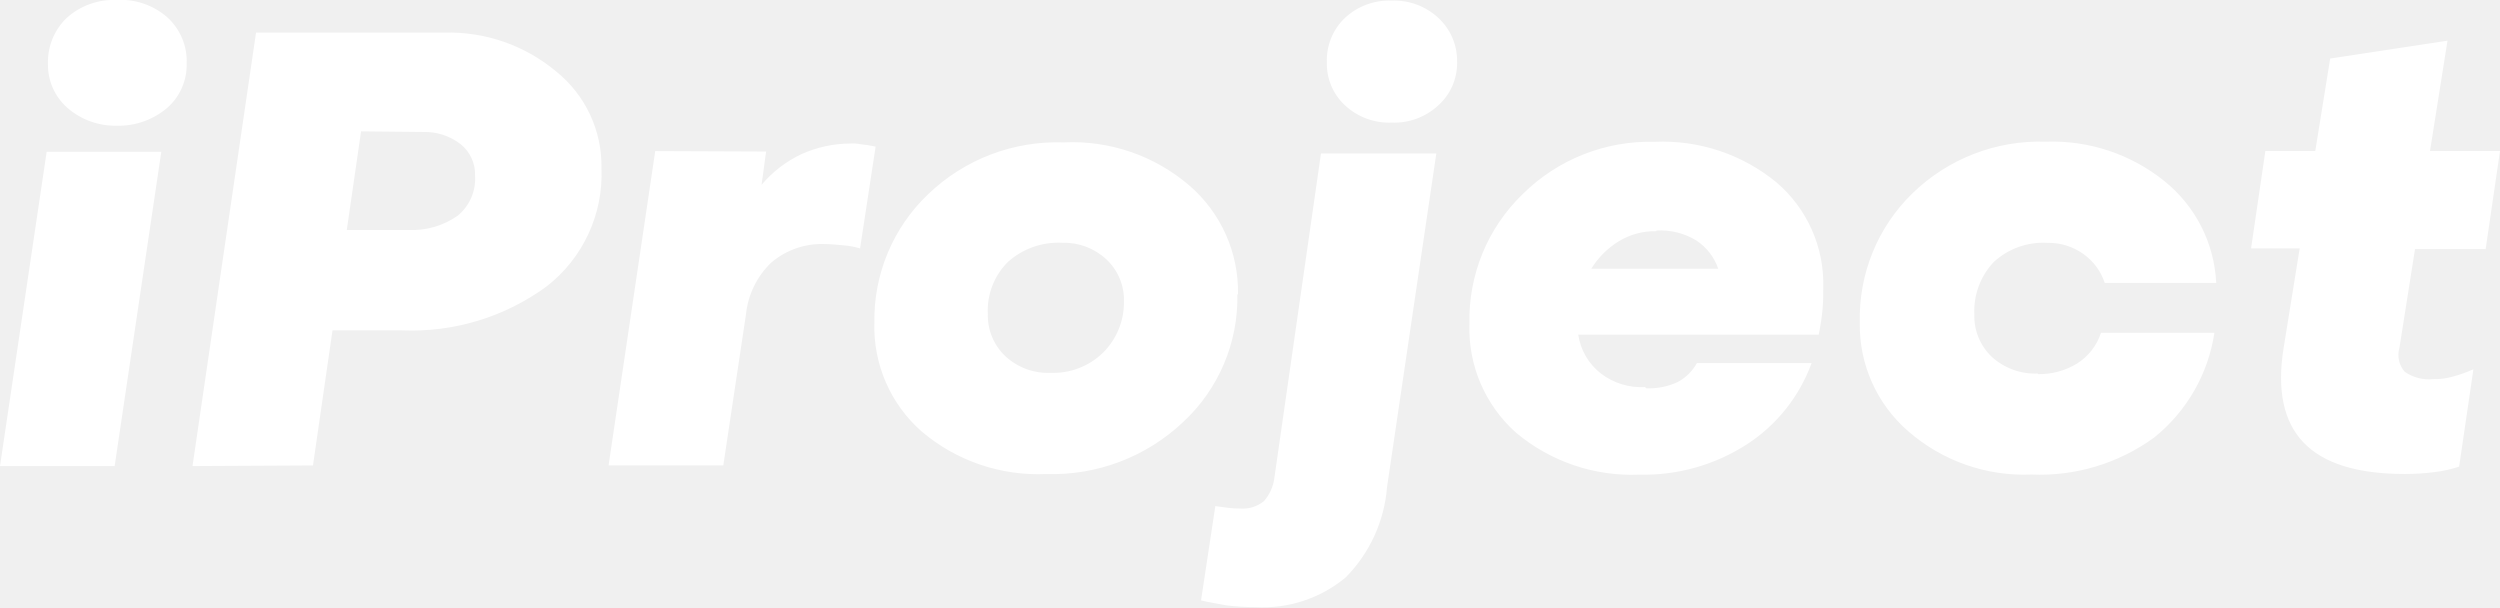
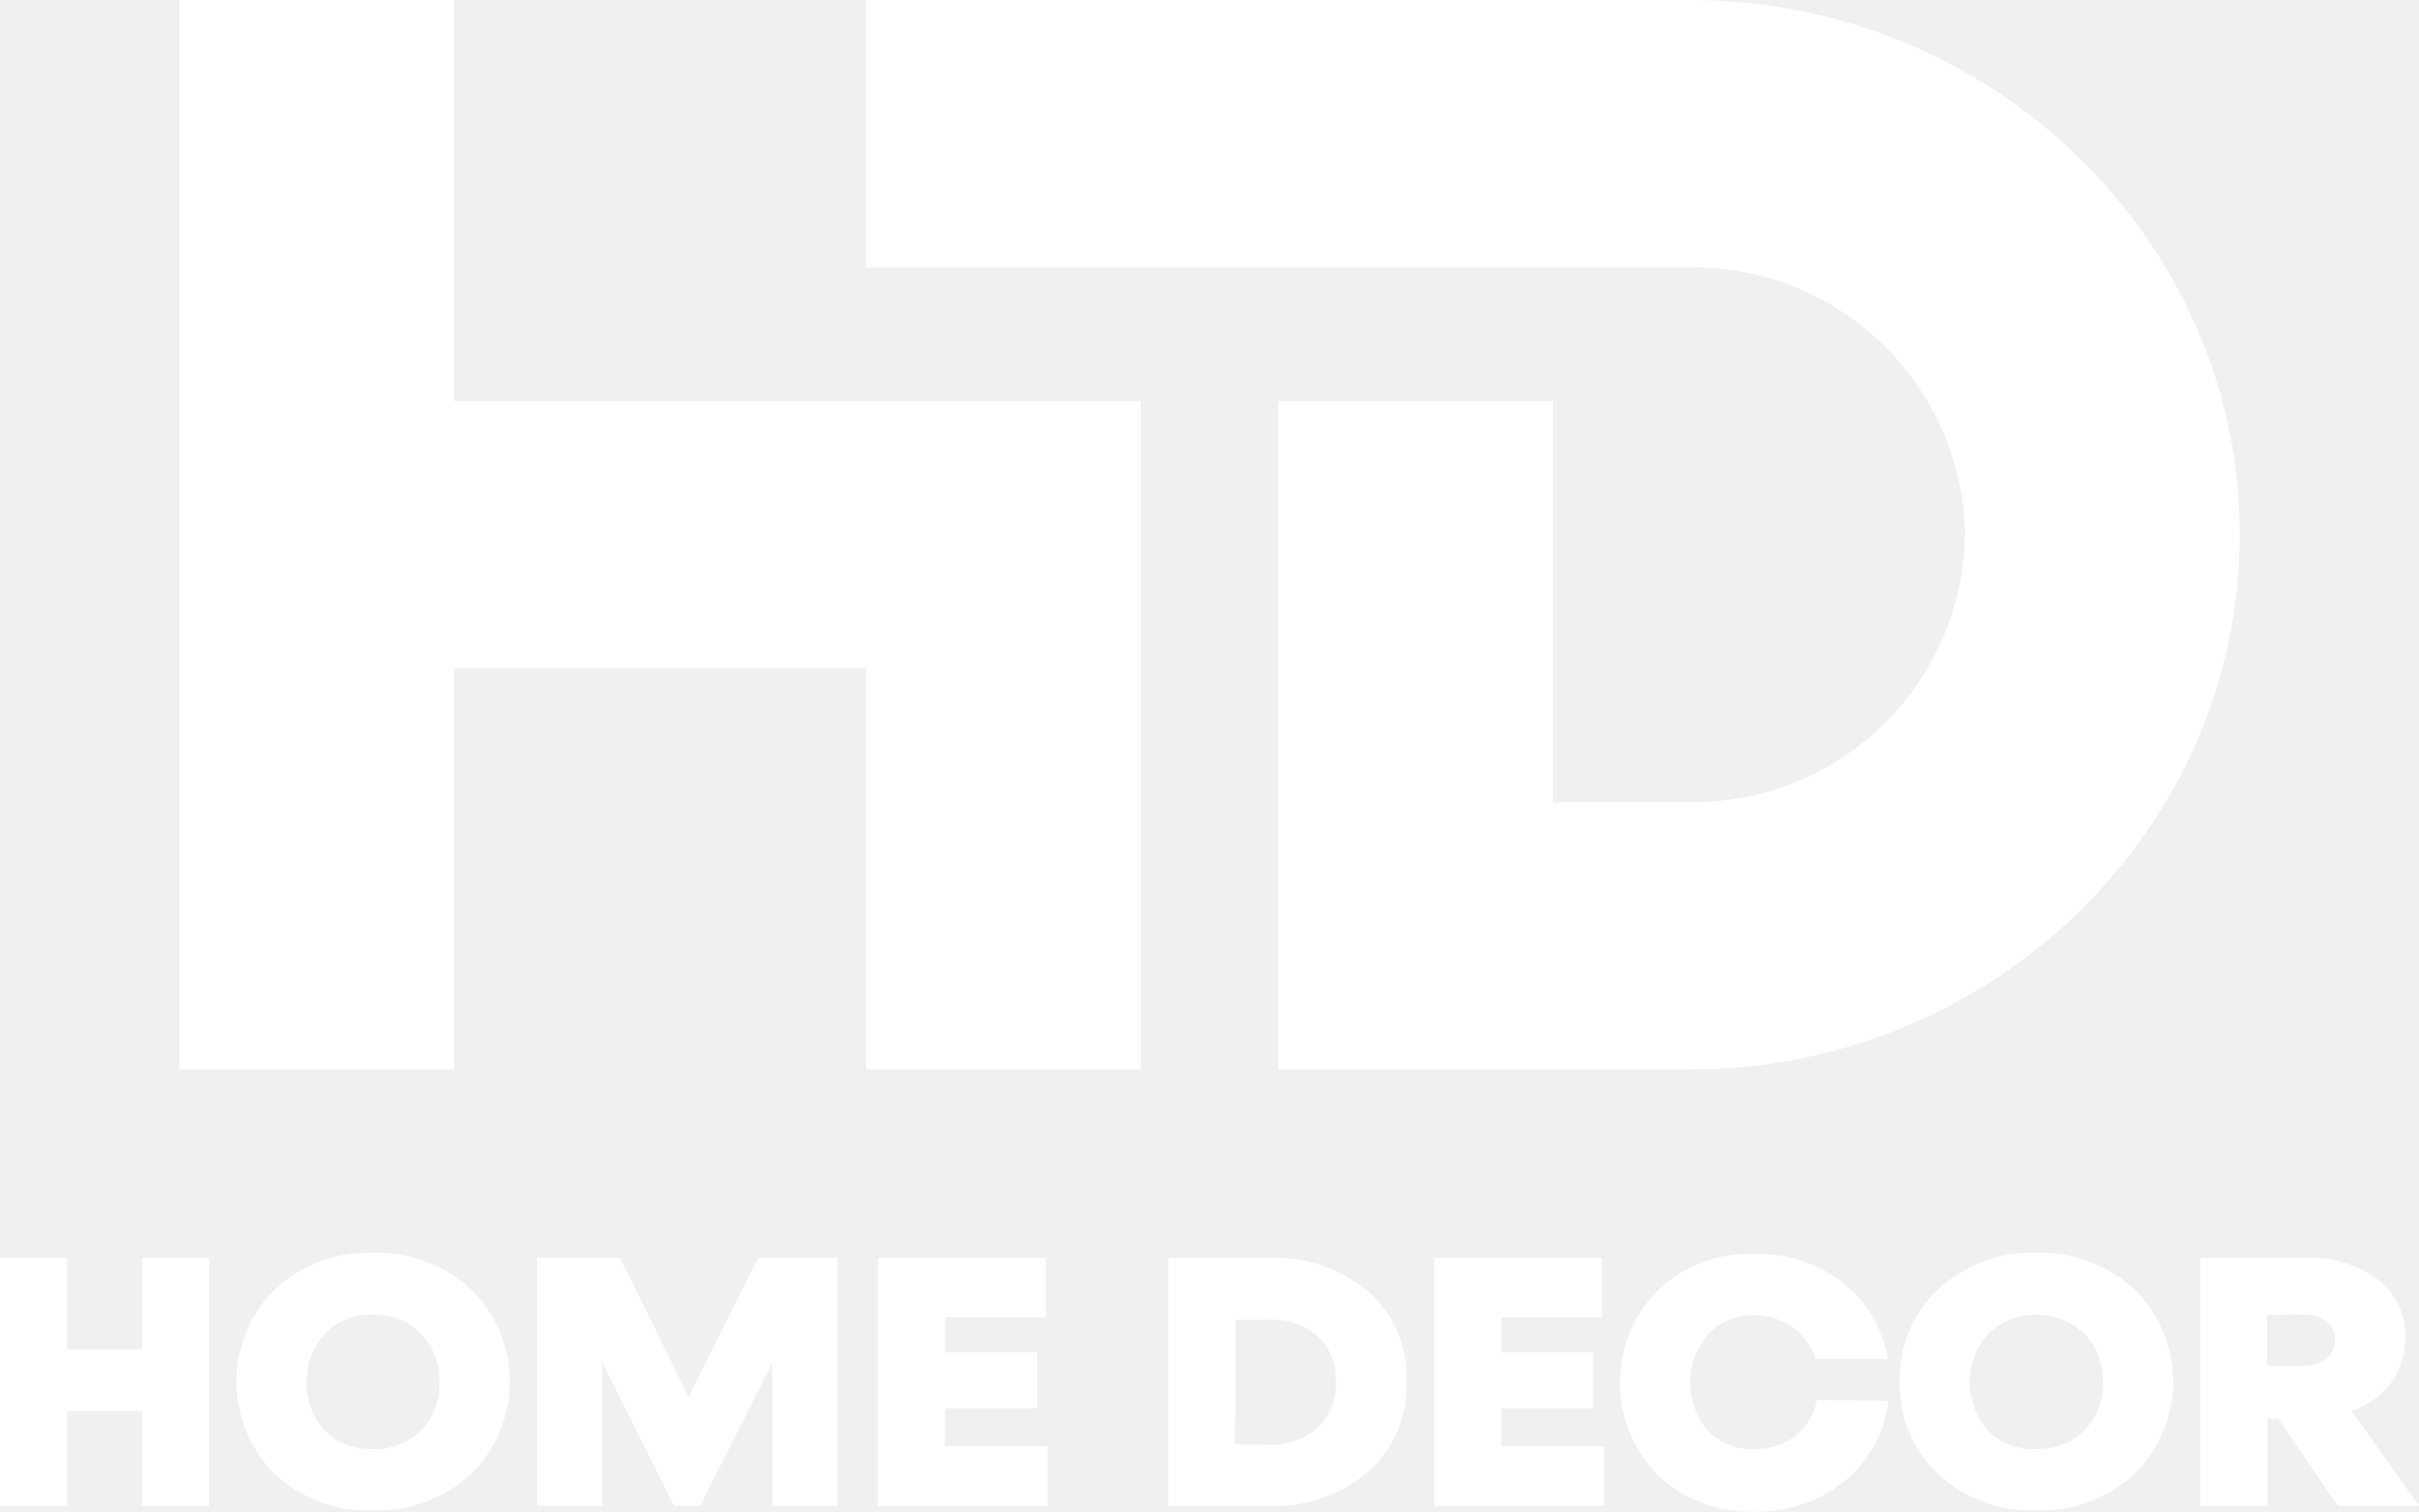
- <svg xmlns="http://www.w3.org/2000/svg" width="140" height="34" viewBox="0 0 140 34">
-   <path id="prefix__Path_1" d="M3.566-26.645a3.2 3.2 0 001.089 2.485 4.078 4.078 0 002.759 1 4.2 4.2 0 002.831-1 3.2 3.2 0 001.089-2.485 3.322 3.322 0 00-1.089-2.589 3.932 3.932 0 00-2.831-.966 3.918 3.918 0 00-2.795 1 3.421 3.421 0 00-1.053 2.59zM7.3-4.1l2.613-17.6h-6.42L.88-4.1zm11.107-.035L19.5-11.7h3.884a12.792 12.792 0 008.094-2.451 7.955 7.955 0 003.085-6.627 6.794 6.794 0 00-2.54-5.422 9.358 9.358 0 00-6.243-2.175H15.218L11.66-4.1zm6.171-18.674a3.256 3.256 0 012.105.69 2.156 2.156 0 01.8 1.76 2.664 2.664 0 01-.98 2.244 4.425 4.425 0 01-2.722.794H20.3l.8-5.523zm12.995 1.07l-2.613 17.6h6.425l1.27-8.457a4.671 4.671 0 011.416-2.9 4.369 4.369 0 013.049-1.036c.29 0 .581.035.98.069a4.53 4.53 0 01.944.173l.871-5.7a7.333 7.333 0 00-.871-.138 2.2 2.2 0 00-.544-.035 6.762 6.762 0 00-2.722.587 6.585 6.585 0 00-2.25 1.726l.254-1.864zM70.208-13.7a7.849 7.849 0 00-2.722-6.11 10.055 10.055 0 00-7.042-2.416 10.422 10.422 0 00-7.586 2.9 9.7 9.7 0 00-3.013 7.18 7.8 7.8 0 002.65 6.11 10.071 10.071 0 006.969 2.382 10.654 10.654 0 007.659-2.9 9.492 9.492 0 003.049-7.18zM56.2-12.6a3.829 3.829 0 011.125-2.934 4.232 4.232 0 013.049-1.07 3.459 3.459 0 012.468.932 3.12 3.12 0 01.98 2.347 3.967 3.967 0 01-1.162 2.865 3.988 3.988 0 01-2.94 1.139 3.516 3.516 0 01-2.541-.932 3.143 3.143 0 01-.98-2.382zm26.277-14.183a3.257 3.257 0 00-1.053-2.417 3.628 3.628 0 00-2.613-.966 3.628 3.628 0 00-2.611.966 3.269 3.269 0 00-1.016 2.485A3.171 3.171 0 0076.2-24.3a3.628 3.628 0 002.613.966 3.628 3.628 0 002.613-.966 3.183 3.183 0 001.053-2.382zM72.241-3.414a2.4 2.4 0 01-.581 1.277 1.87 1.87 0 01-1.343.414 4.159 4.159 0 01-.617-.035l-.762-.1-.8 5.281c.4.1.871.173 1.416.276a12.973 12.973 0 001.633.1 7.269 7.269 0 005.045-1.657 8.1 8.1 0 002.323-5.074l2.759-18.674h-6.459zM93-8.523a3.73 3.73 0 01-2.468-.759 3.383 3.383 0 01-1.27-2.175h13.466a13.9 13.9 0 00.218-1.45c.036-.414.036-.794.036-1.174a7.465 7.465 0 00-2.613-5.9 10.031 10.031 0 00-6.824-2.278 10.121 10.121 0 00-7.4 2.934 9.766 9.766 0 00-2.976 7.249 7.8 7.8 0 002.613 6.11 10.091 10.091 0 006.9 2.347A10.64 10.64 0 0098.7-5.313a9.158 9.158 0 003.63-4.556h-6.423A2.643 2.643 0 0194.818-8.8a3.8 3.8 0 01-1.742.345zm.653-8.768a3.863 3.863 0 012.214.552 3.089 3.089 0 011.234 1.588h-7.11a4.691 4.691 0 011.56-1.549 3.856 3.856 0 012.069-.552zM115-9.282a3.605 3.605 0 01-2.577-.932 3.143 3.143 0 01-.98-2.382 4 4 0 011.089-2.934 4.085 4.085 0 013.013-1.07 3.326 3.326 0 012 .621 3.194 3.194 0 011.2 1.622h6.243a7.782 7.782 0 00-2.9-5.7 10.006 10.006 0 00-6.642-2.209 10.225 10.225 0 00-7.477 2.9 9.741 9.741 0 00-2.94 7.214 7.849 7.849 0 002.722 6.11 9.867 9.867 0 006.9 2.416 10.862 10.862 0 006.86-2.071 9.29 9.29 0 003.376-5.868h-6.352a3.2 3.2 0 01-1.343 1.726 4.08 4.08 0 01-2.192.591zm25.88-12.461h-3.92l.98-6.179-6.57 1-.835 5.178h-2.795l-.8 5.454h2.722l-.907 5.626c-.363 2.313 0 4.073 1.125 5.247s3.013 1.76 5.662 1.76a12.973 12.973 0 001.633-.1 7.092 7.092 0 001.416-.311l.8-5.454a7.806 7.806 0 01-1.162.414 3.605 3.605 0 01-1.089.138 2.356 2.356 0 01-1.6-.414 1.429 1.429 0 01-.29-1.346l.871-5.523h3.956z" data-name="Path 1" transform="translate(-.88 30.2)" style="fill:#fff" />
+ <svg xmlns="http://www.w3.org/2000/svg" width="120" height="75" viewBox="0 0 120 75">
+   <path id="prefix__Union_38" d="M82.225 73.179a6.516 6.516 0 010-9.138 6.588 6.588 0 014.784-1.82 6.858 6.858 0 014.424 1.435 5.981 5.981 0 012.212 3.781h-3.578a3.13 3.13 0 00-1.151-1.593 3.239 3.239 0 00-1.924-.578 2.977 2.977 0 00-2.266.946 3.686 3.686 0 00-.018 4.761 2.971 2.971 0 002.266.928 3.247 3.247 0 002.086-.648 2.986 2.986 0 001.079-1.785l3.543.035a6.008 6.008 0 01-2.158 3.974A6.842 6.842 0 0187.009 75a6.588 6.588 0 01-4.784-1.821zm13.905-.053a6.065 6.065 0 01-1.888-4.569 6.065 6.065 0 011.889-4.569 6.79 6.79 0 014.856-1.821 6.862 6.862 0 014.91 1.821 6.429 6.429 0 010 9.138 6.863 6.863 0 01-4.91 1.821 6.791 6.791 0 01-4.856-1.82zm2.5-6.95a3.62 3.62 0 00-.018 4.8 3.159 3.159 0 002.374.928 3.27 3.27 0 002.41-.928 3.228 3.228 0 00.917-2.4 3.311 3.311 0 00-.917-2.4 3.475 3.475 0 00-4.766 0zm-85.013 6.95a6.472 6.472 0 010-9.138 6.791 6.791 0 014.856-1.821 6.862 6.862 0 014.91 1.821 6.429 6.429 0 010 9.138 6.863 6.863 0 01-4.91 1.821 6.792 6.792 0 01-4.855-1.82zm2.5-6.95a3.621 3.621 0 00-.018 4.8 3.159 3.159 0 002.374.928 3.27 3.27 0 002.41-.928 3.229 3.229 0 00.917-2.4 3.312 3.312 0 00-.917-2.4 3.174 3.174 0 00-2.392-.946 3.16 3.16 0 00-2.373.947zm41.839-3.764h5a7.248 7.248 0 014.91 1.663 5.564 5.564 0 011.906 4.455 5.7 5.7 0 01-1.906 4.508 7.172 7.172 0 01-4.91 1.681l-5 .018zm3.309 9.278h1.565a3.691 3.691 0 002.518-.826 2.935 2.935 0 00.917-2.316 2.87 2.87 0 00-.917-2.264 3.574 3.574 0 00-2.5-.808h-1.564zm54.706 3.028l-2.95-4.324h-.54v4.326h-3.327V62.413h5.269a5.534 5.534 0 013.525 1.068 3.471 3.471 0 011.367 2.888 3.668 3.668 0 01-.7 2.241 4.091 4.091 0 01-1.96 1.4L120 74.72zm-1.727-9.488l-1.781.018v2.522h1.762a1.883 1.883 0 001.169-.35 1.138 1.138 0 00.432-.945 1.117 1.117 0 00-.432-.91 1.755 1.755 0 00-1.151-.333zm-43.1 9.488V62.413h8.326v2.958h-5V67.1h4.568v2.783H74.47v1.873h5.09v2.964zm-27.592 0V62.413h8.327v2.958h-5V67.1h4.568v2.783h-4.568v1.873h5.09v2.964zm-5.237 0v-7.1l-3.579 7.1H33.44l-3.579-7.16v7.16h-3.219V62.413h4.119l3.4 6.9 3.453-6.9h3.921V74.72zm-31.264 0v-4.707H3.327v4.709H0V62.413h3.327v4.534H7.05v-4.534h3.327V74.72zm35.913-21.653v-19.9H22.521v19.9H8.892V0h13.629v19.9h34.072v33.165zm34.072 0H63.408V19.9h13.628v19.9h6.814a13.49 13.49 0 0013.63-13.268 13.49 13.49 0 00-13.629-13.265H42.964V0H83.85c14.992 0 27.258 11.939 27.258 26.532S98.842 53.065 83.85 53.065zm34.072-26.532z" data-name="Union 38" style="fill:#fff" />
</svg>
